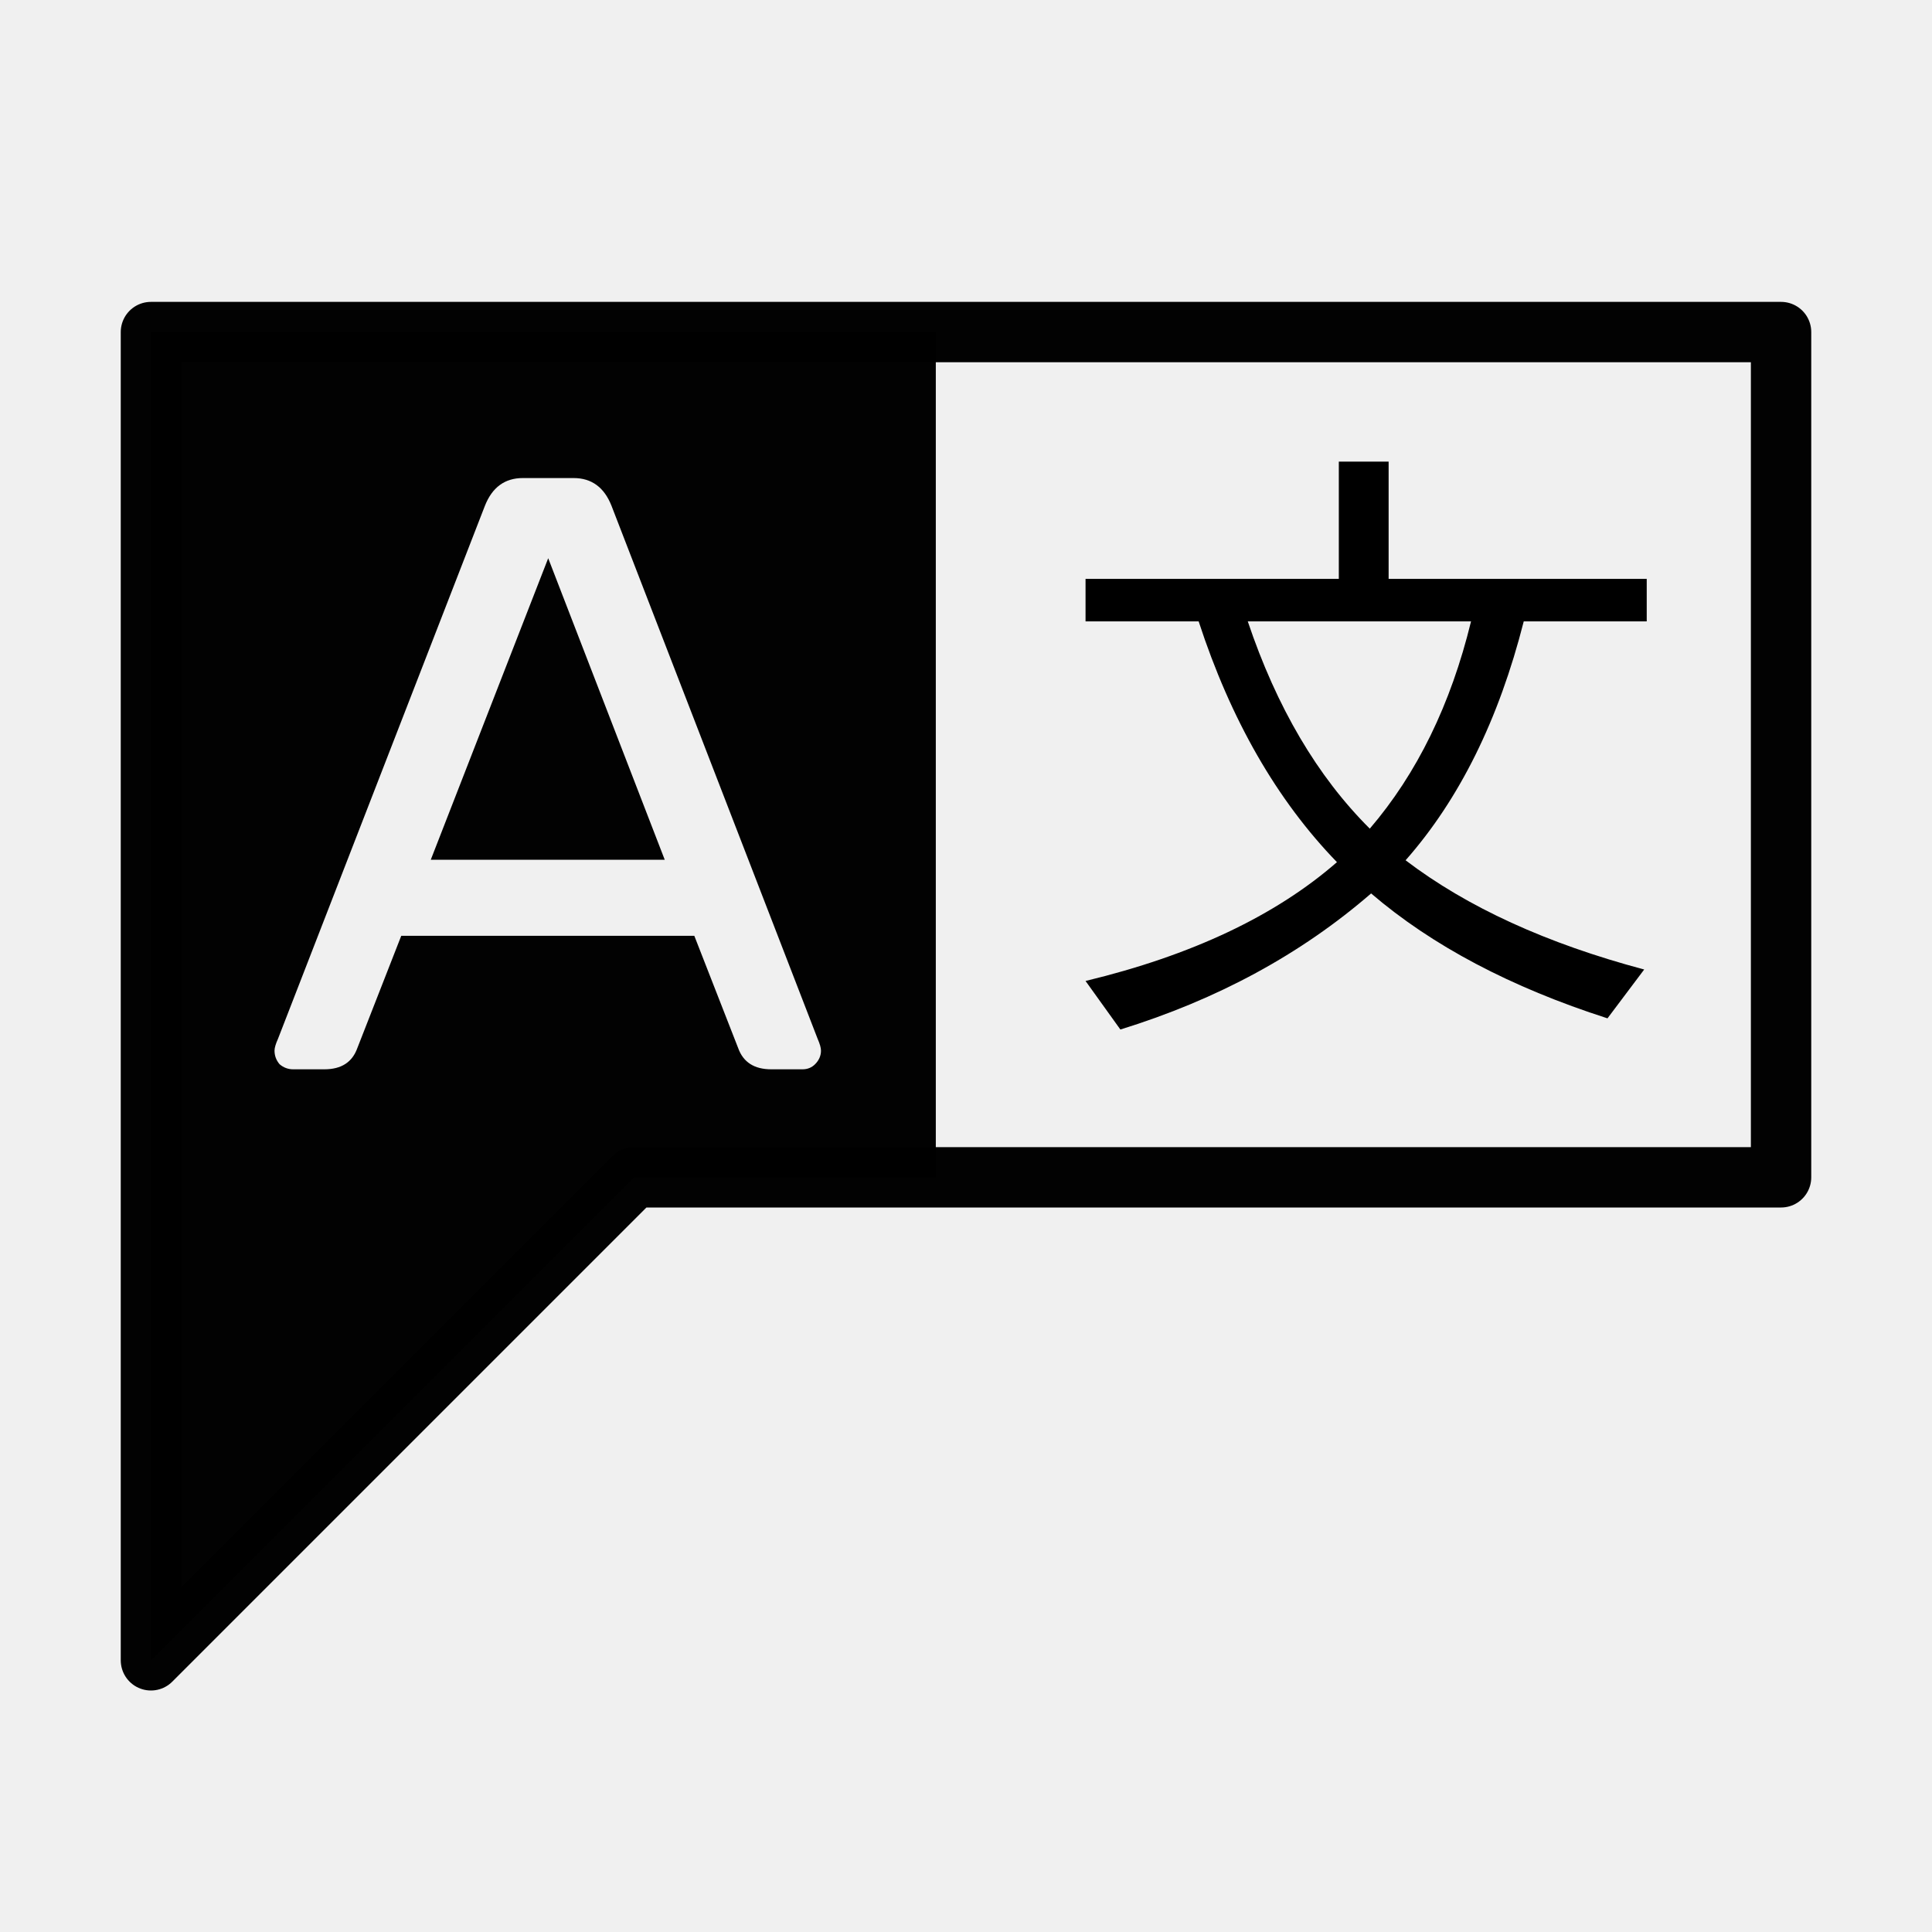
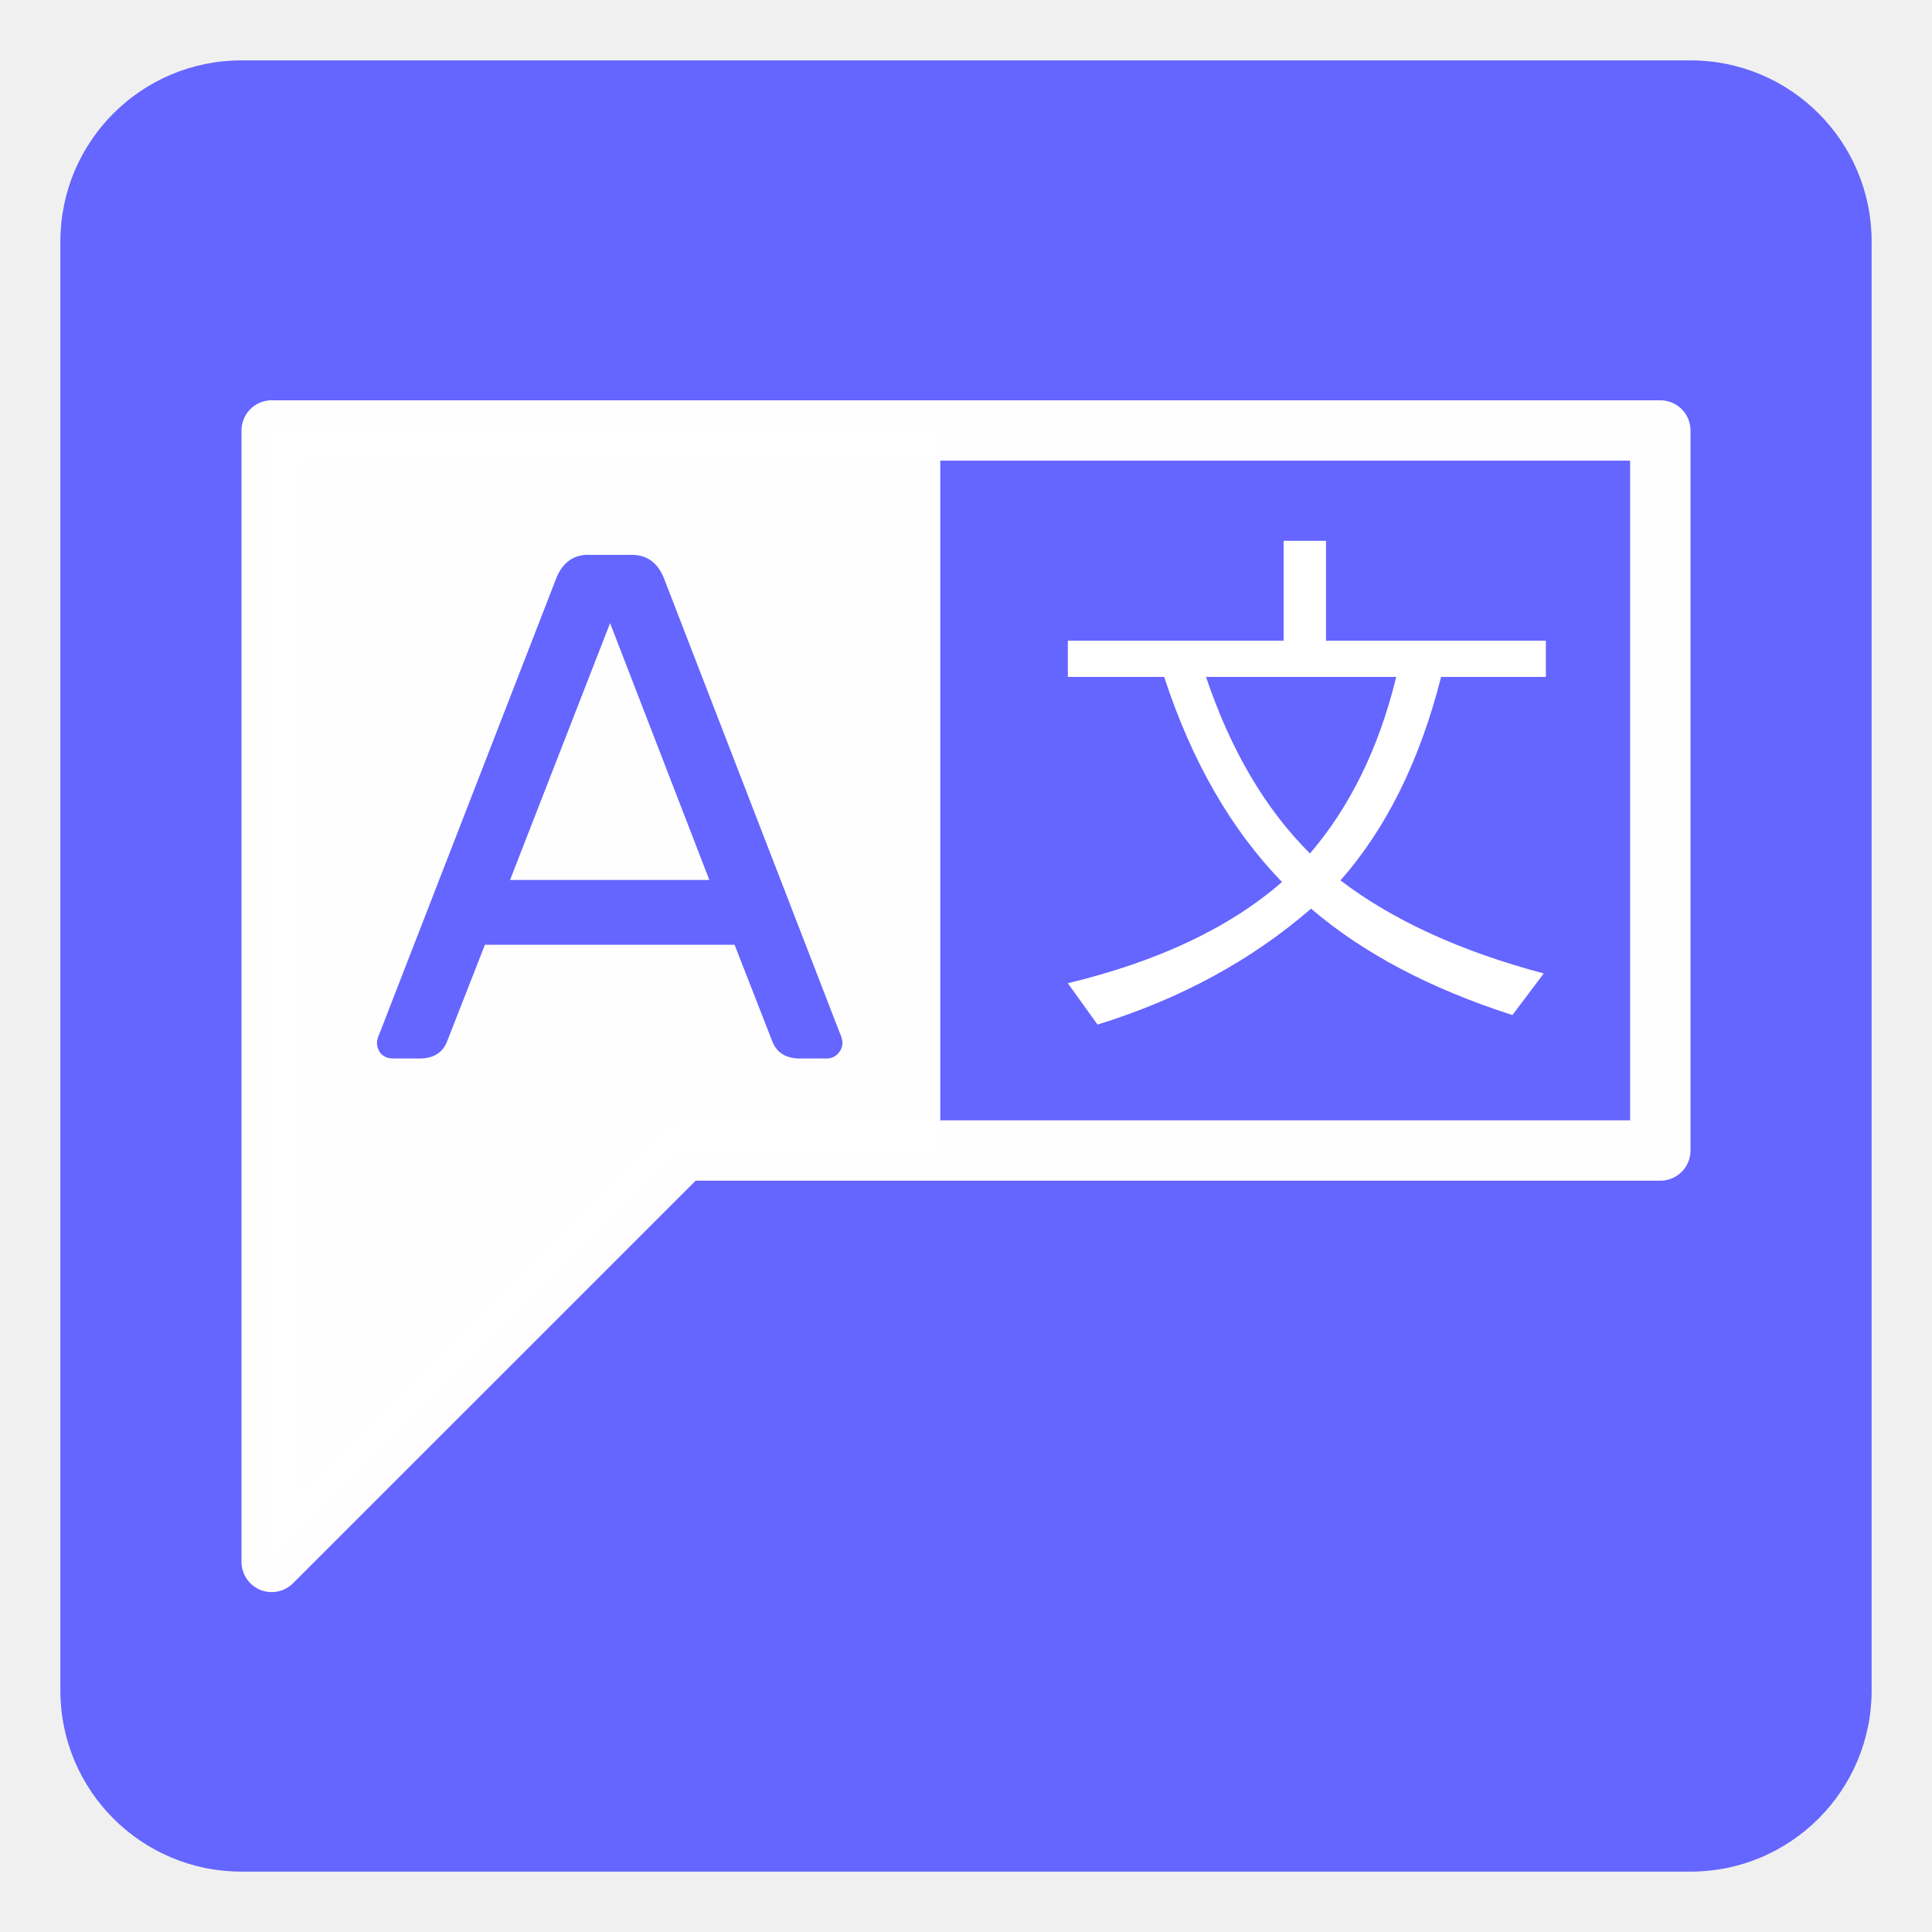
<svg xmlns="http://www.w3.org/2000/svg" height="32" width="32" version="1.1" id="svg5">
  <defs id="defs7" />
-   <path style="opacity:0.99;fill:none;fill-opacity:1;fill-rule:nonzero;stroke:#000000;stroke-width:1;stroke-linecap:round;stroke-linejoin:round;stroke-miterlimit:4;stroke-dasharray:none;stroke-dashoffset:0;stroke-opacity:1;paint-order:fill markers stroke" d="m 2.5,5.5 v 22 l 8,-8 h 19 v -14 z" id="path4497" />
-   <path style="opacity:0.99;fill:#000000;fill-opacity:1;fill-rule:nonzero;stroke:none;stroke-width:1;stroke-linecap:round;stroke-linejoin:round;stroke-miterlimit:4;stroke-dasharray:none;stroke-dashoffset:0;stroke-opacity:1;paint-order:fill markers stroke" d="M 2.5 5.5 L 2.5 27.5 L 10.5 19.5 L 15.5 19.5 L 15.5 5.5 L 2.5 5.5 z M 8.66 7.918 L 9.5 7.918 C 9.798 7.918 10.008 8.071 10.129 8.379 L 13.543 17.207 C 13.58 17.291 13.598 17.356 13.598 17.402 C 13.598 17.486 13.565 17.562 13.5 17.627 C 13.444 17.683 13.375 17.711 13.291 17.711 L 12.773 17.711 C 12.494 17.711 12.311 17.594 12.227 17.361 L 11.5 15.5 L 6.646 15.5 L 5.918 17.361 C 5.834 17.594 5.653 17.711 5.373 17.711 L 4.855 17.711 C 4.772 17.711 4.696 17.683 4.631 17.627 C 4.575 17.562 4.547 17.486 4.547 17.402 C 4.547 17.356 4.566 17.291 4.604 17.207 L 8.031 8.379 C 8.152 8.071 8.362 7.918 8.66 7.918 z M 9.08 9.246 L 7.135 14.24 L 11.01 14.24 L 9.08 9.246 z " id="path4499" />
-   <g aria-label="文" style="font-style:normal;font-variant:normal;font-weight:normal;font-stretch:normal;font-size:10.835px;line-height:13.72px;font-family:contemporary;-inkscape-font-specification:'contemporary, Normal';text-align:start;letter-spacing:0px;word-spacing:0px;writing-mode:lr-tb;text-anchor:start;fill:#000000;fill-opacity:1;stroke:none;stroke-width:1px;stroke-linecap:butt;stroke-linejoin:miter;stroke-opacity:1" id="text4509">
-     <path d="M 19.852,10.292 H 17.98 V 9.588 h 4.195 v -1.942 h 0.825 v 1.942 h 4.275 v 0.704 h -2.037 q -0.619,2.439 -1.957,3.957 1.529,1.164 3.952,1.809 l -0.608,0.809 q -2.402,-0.772 -3.915,-2.069 -1.741,1.508 -4.153,2.254 l -0.577,-0.804 q 2.635,-0.635 4.164,-1.968 -1.492,-1.54 -2.291,-3.989 z m 0.815,0 q 0.719,2.137 2.021,3.433 1.174,-1.37 1.677,-3.433 z" style="stroke-width:1px" id="path4487" />
+   <rect style="opacity:0.99;fill:#6464ff;fill-opacity:1;fill-rule:nonzero;stroke:none;stroke-width:1;stroke-linecap:round;stroke-linejoin:round;stroke-miterlimit:4;stroke-dasharray:none;stroke-dashoffset:0;stroke-opacity:1;paint-order:fill markers stroke" id="rect821" width="30" height="30" x="1" y="1" ry="3" />
+   <g aria-label="文" style="font-style:normal;font-variant:normal;font-weight:normal;font-stretch:normal;font-size:10.835px;line-height:13.72px;font-family:contemporary;-inkscape-font-specification:'contemporary, Normal';text-align:start;letter-spacing:0px;word-spacing:0px;writing-mode:lr-tb;text-anchor:start;fill:#ffffff;fill-opacity:1;stroke:none;stroke-width:1.174px;stroke-linecap:butt;stroke-linejoin:miter;stroke-opacity:1" id="text4509" transform="matrix(0.8518518,0,0,0.8518518,2.37037,2.444439)">
+     <path d="M 19.852,10.292 H 17.98 V 9.588 h 4.195 v -1.942 h 0.825 v 1.942 h 4.275 v 0.704 h -2.037 q -0.619,2.439 -1.957,3.957 1.529,1.164 3.952,1.809 l -0.608,0.809 q -2.402,-0.772 -3.915,-2.069 -1.741,1.508 -4.153,2.254 l -0.577,-0.804 q 2.635,-0.635 4.164,-1.968 -1.492,-1.54 -2.291,-3.989 z m 0.815,0 q 0.719,2.137 2.021,3.433 1.174,-1.37 1.677,-3.433 z" style="fill:#ffffff;fill-opacity:1;stroke-width:1.174px" id="path4487" />
  </g>
+   <path style="opacity:0.99;fill:none;fill-opacity:1;fill-rule:nonzero;stroke:#ffffff;stroke-width:1;stroke-linecap:round;stroke-linejoin:round;stroke-miterlimit:4;stroke-dasharray:none;stroke-dashoffset:0;stroke-opacity:1;paint-order:fill markers stroke" d="M 4.5,7.13 V 25.87 L 11.315,19.056 H 27.5 V 7.13 Z" id="path4497" />
+   <path style="opacity:0.99;fill:#ffffff;fill-opacity:1;fill-rule:nonzero;stroke:none;stroke-width:1;stroke-linecap:round;stroke-linejoin:round;stroke-miterlimit:4;stroke-dasharray:none;stroke-dashoffset:0;stroke-opacity:1;paint-order:fill markers stroke" d="M 4.5,7.13 V 25.87 l 6.815,-6.815 h 4.259 V 7.13 Z m 5.248,2.06 h 0.715 c 0.254,0 0.432,0.13 0.536,0.393 l 2.908,7.52 c 0.032,0.071 0.047,0.127 0.047,0.166 0,0.072 -0.028,0.136 -0.083,0.191 -0.048,0.048 -0.107,0.072 -0.178,0.072 h -0.441 c -0.238,0 -0.394,-0.099 -0.466,-0.298 L 12.167,15.648 H 8.032 l -0.621,1.586 c -0.072,0.199 -0.226,0.298 -0.464,0.298 H 6.507 c -0.072,0 -0.136,-0.024 -0.191,-0.072 -0.048,-0.056 -0.072,-0.12 -0.072,-0.191 0,-0.04 0.016,-0.095 0.048,-0.166 L 9.212,9.582 C 9.315,9.32 9.493,9.189 9.748,9.189 Z M 10.105,10.321 8.448,14.575 H 11.749 Z" id="path4499" />
</svg>
